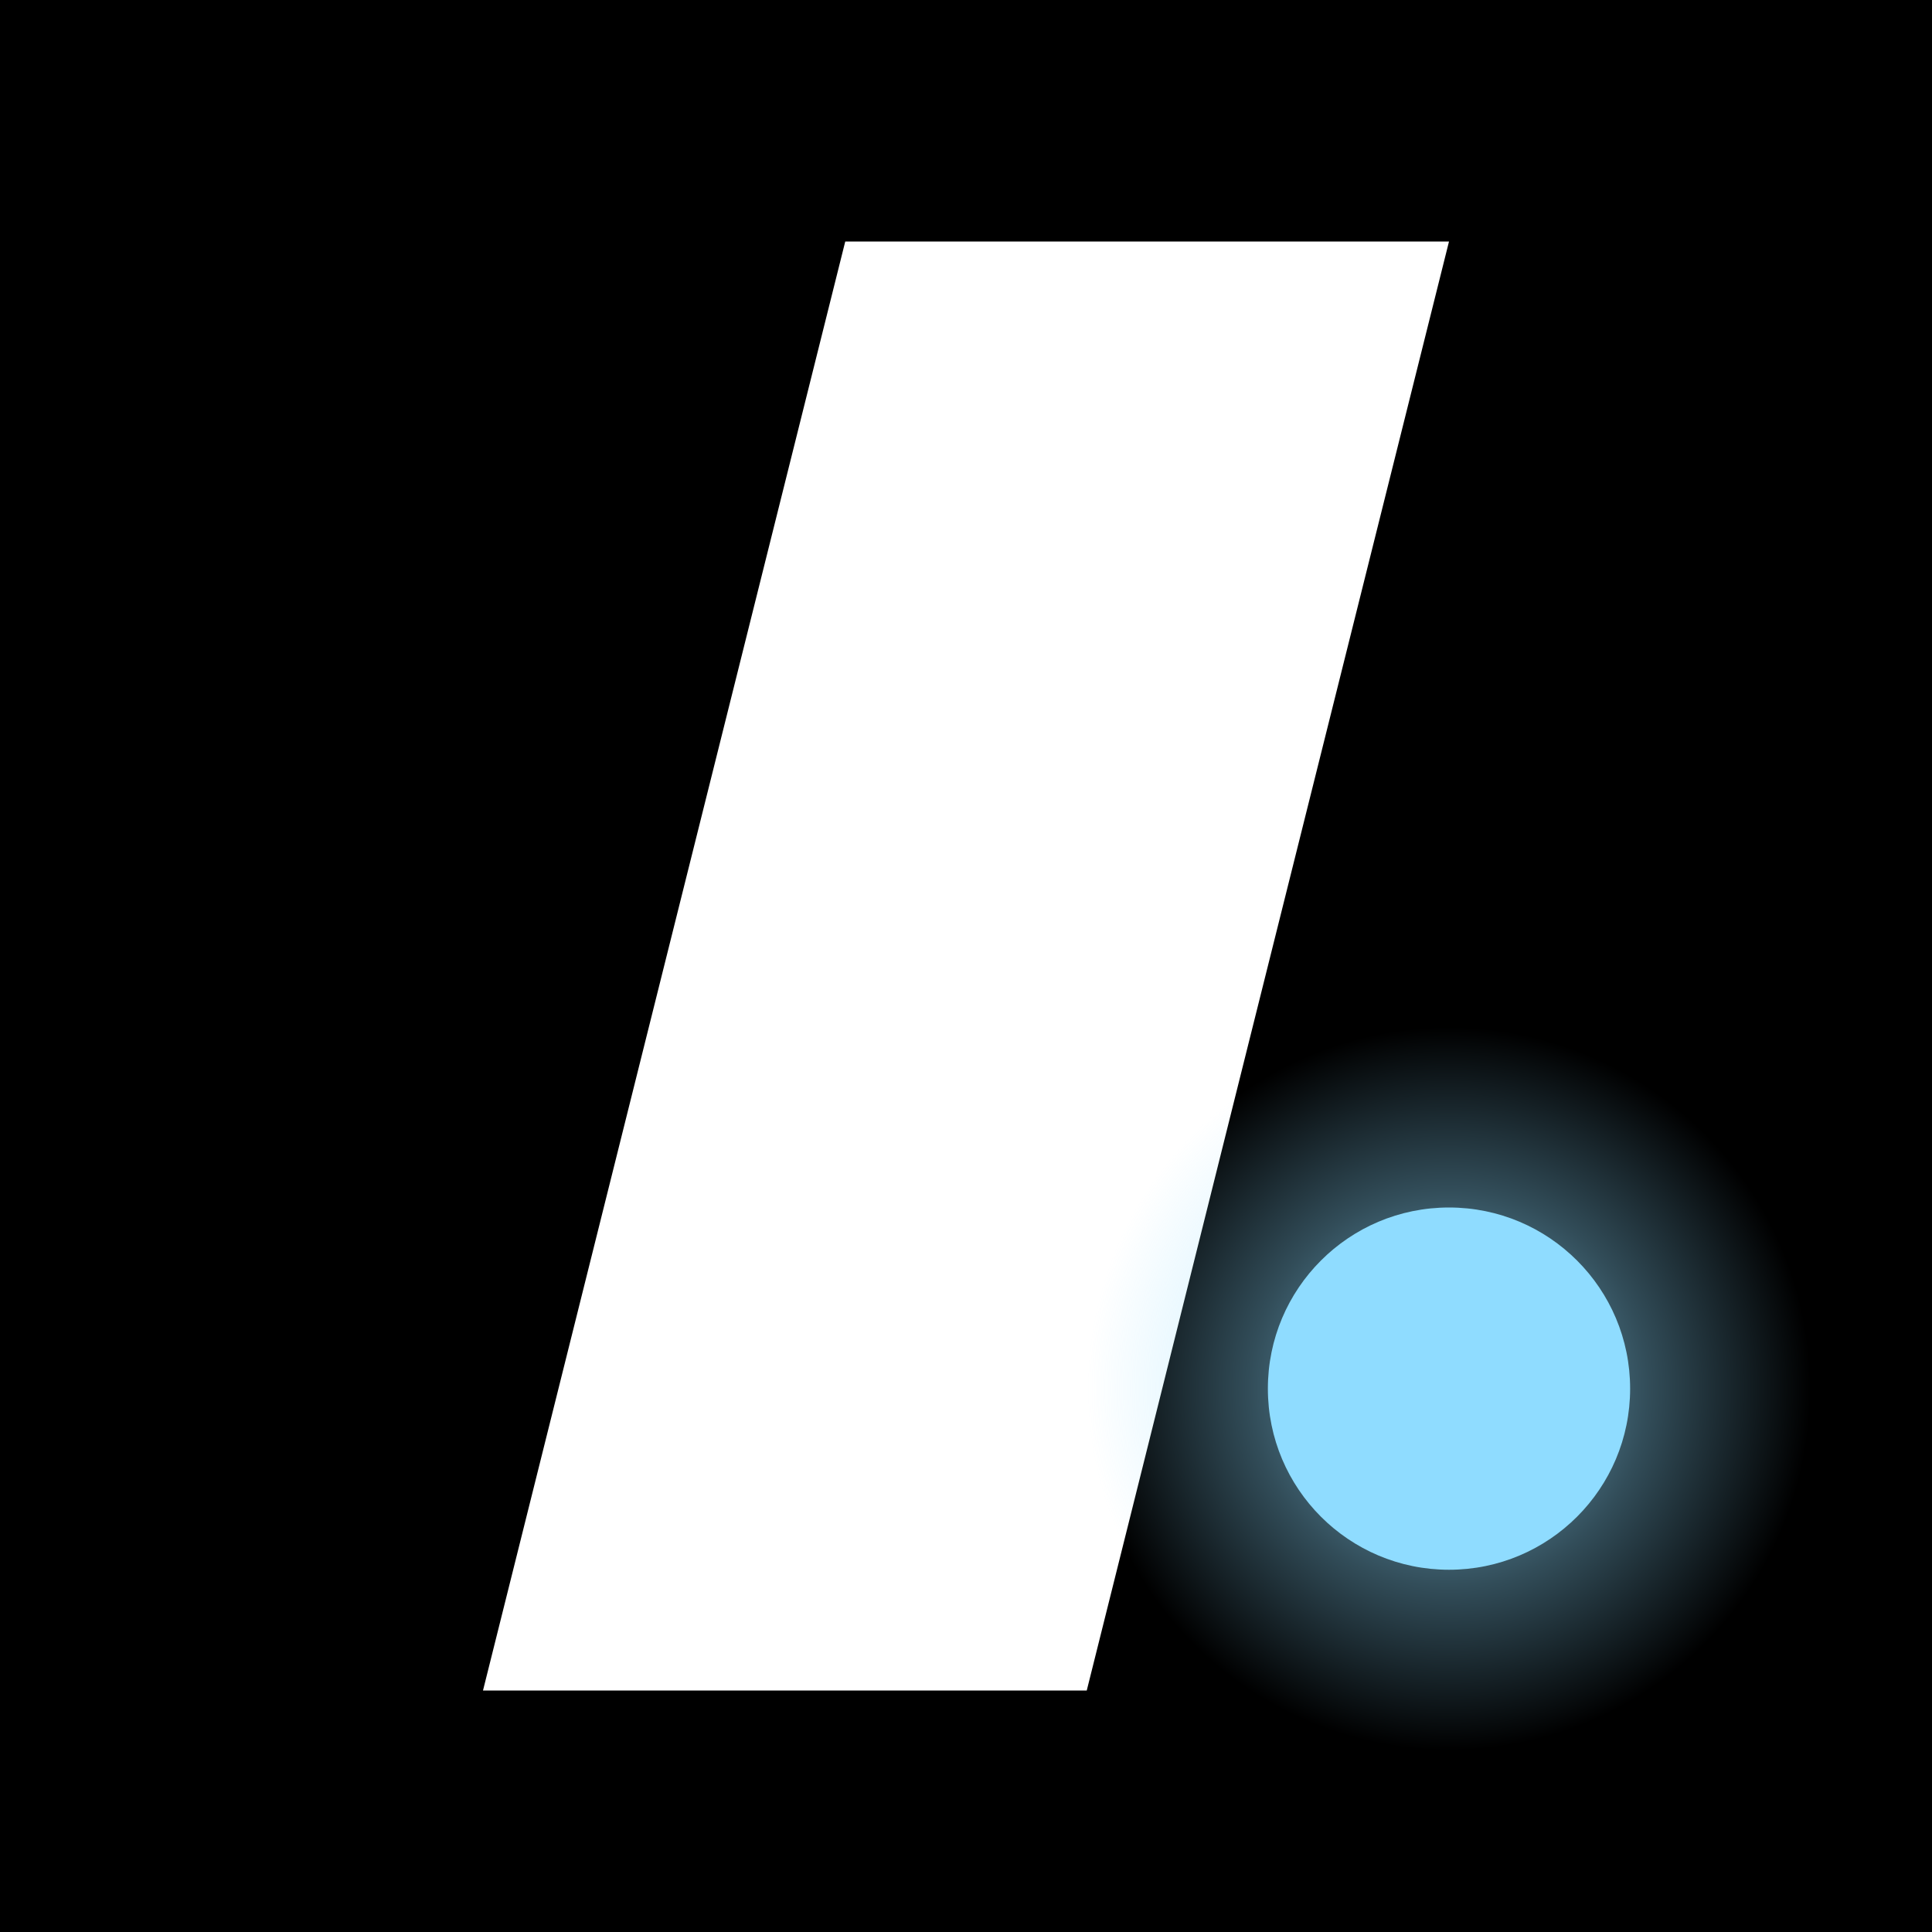
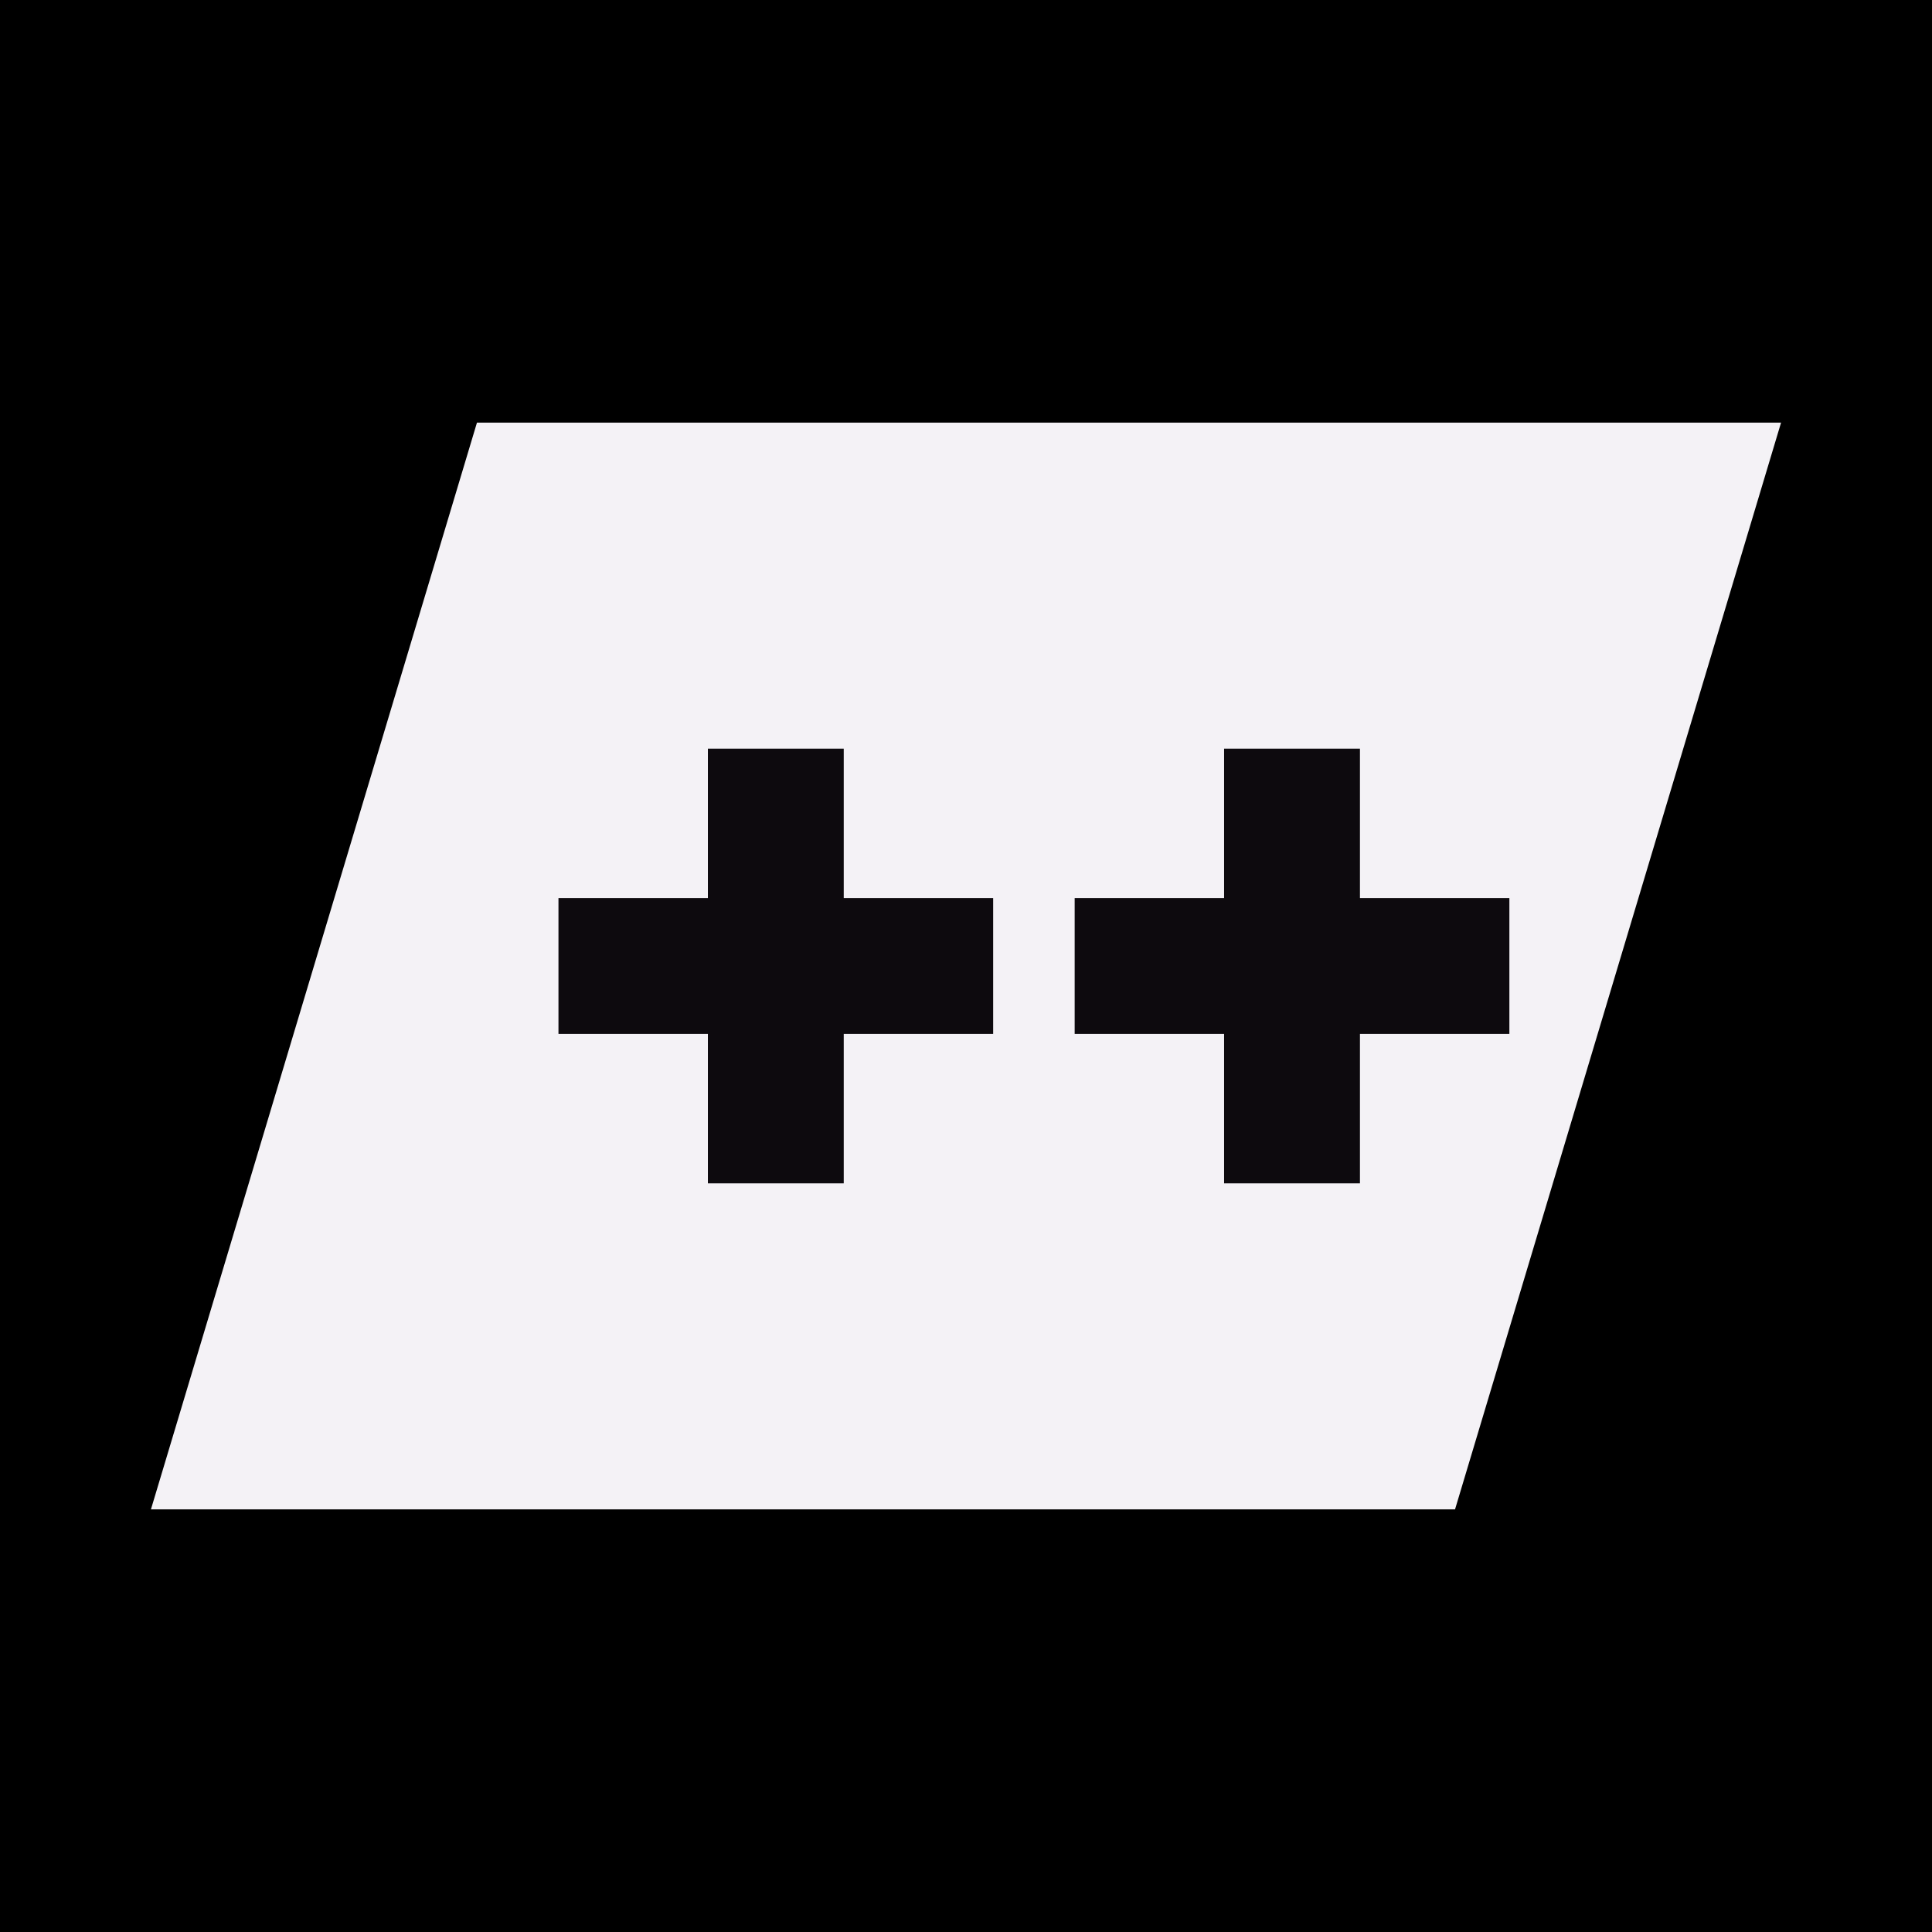
<svg xmlns="http://www.w3.org/2000/svg" viewBox="0 0 64 64">
  <rect width="64" height="64" fill="#000" />
-   <path d="M28 8h20L36 56H16z" fill="#fff" />
-   <radialGradient id="halo">
-     <stop offset="0" stop-color="#8fdcff" stop-opacity=".85" />
-     <stop offset=".55" stop-color="#8fdcff" stop-opacity=".35" />
-     <stop offset="1" stop-color="#8fdcff" stop-opacity="0" />
-   </radialGradient>
-   <circle cx="48" cy="46" r="12" fill="url(#halo)" />
-   <circle cx="48" cy="46" r="6" fill="#8fdcff" />
+   <g transform="translate(5 14) scale(.9)">
+     <path d="M12 0h48L48 40H0z" fill="#f4f2f6" />
+     <path d="M15 17.5h16v5H15zM20.5 12h5v16h-5zM34 17.5h16v5H34zM39.5 12h5v16h-5z" fill="#0d0a0e" />
+   </g>
</svg>
